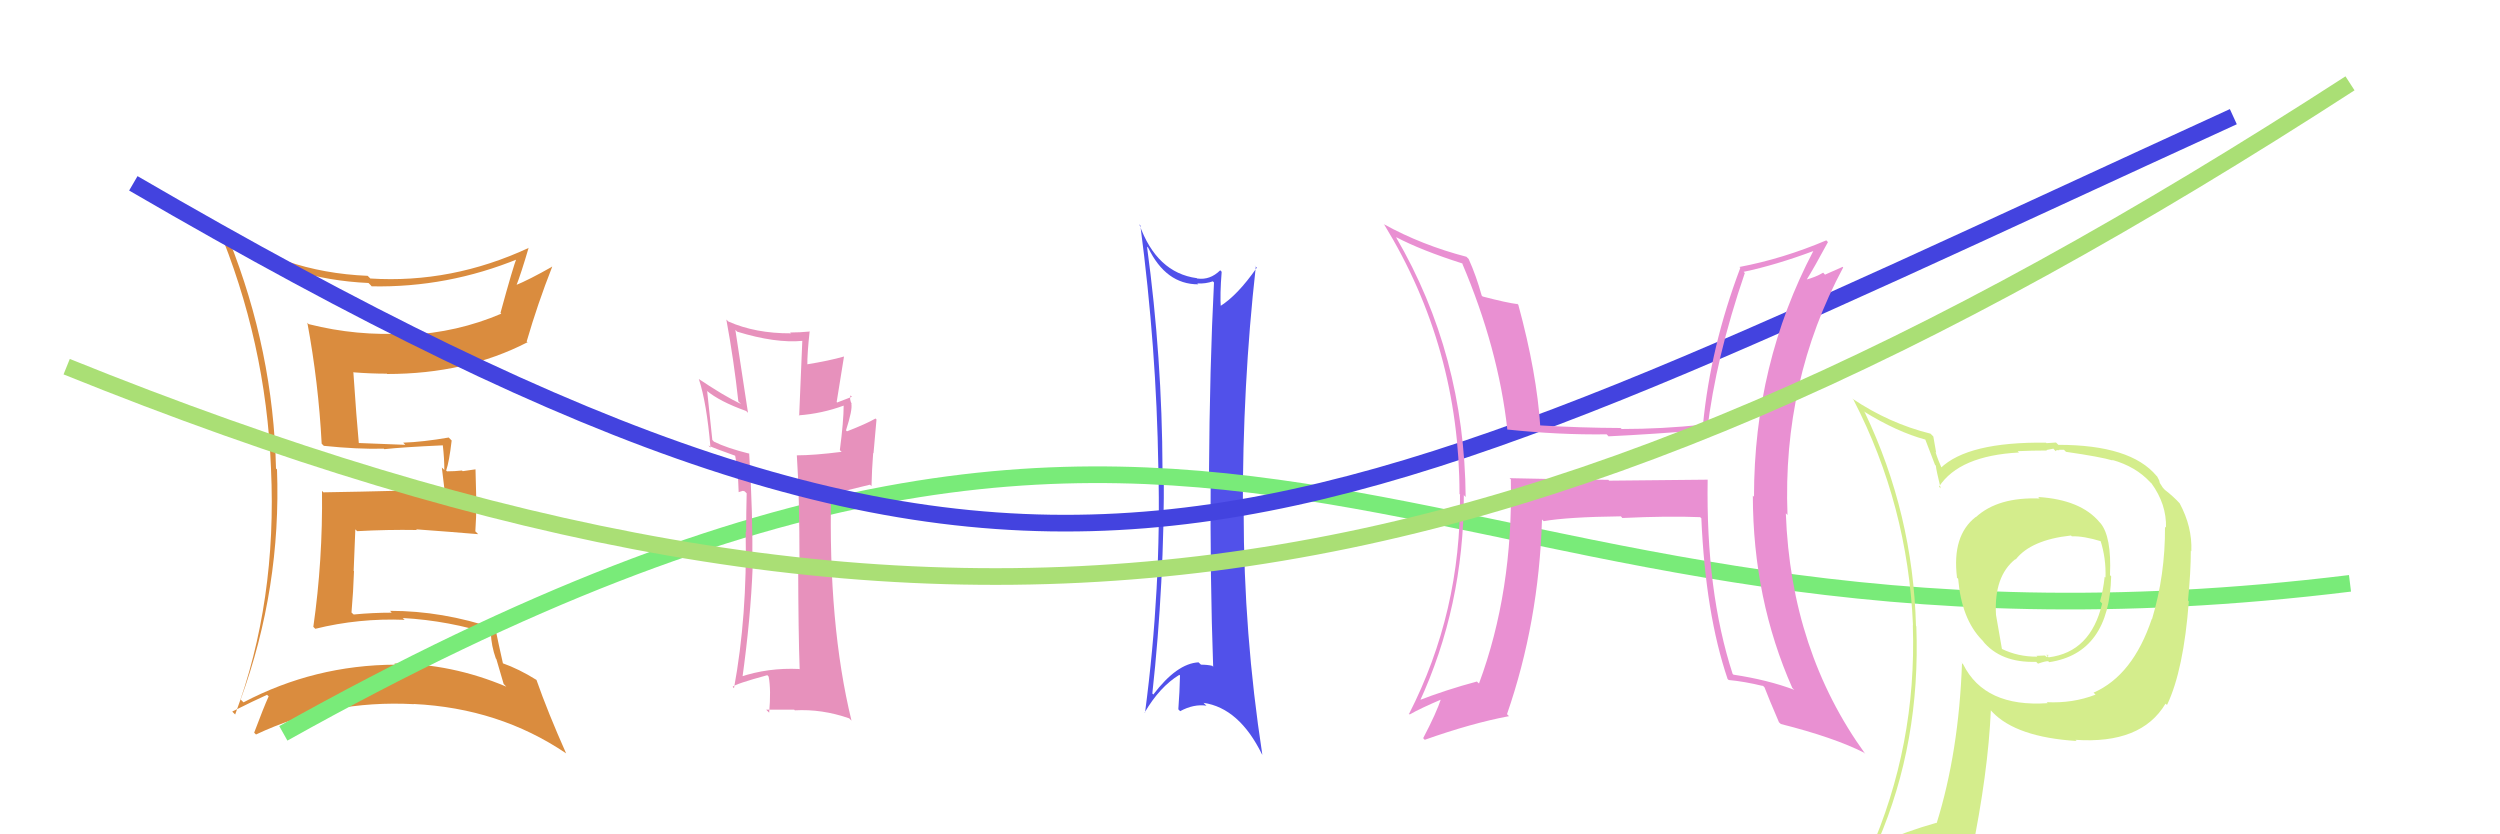
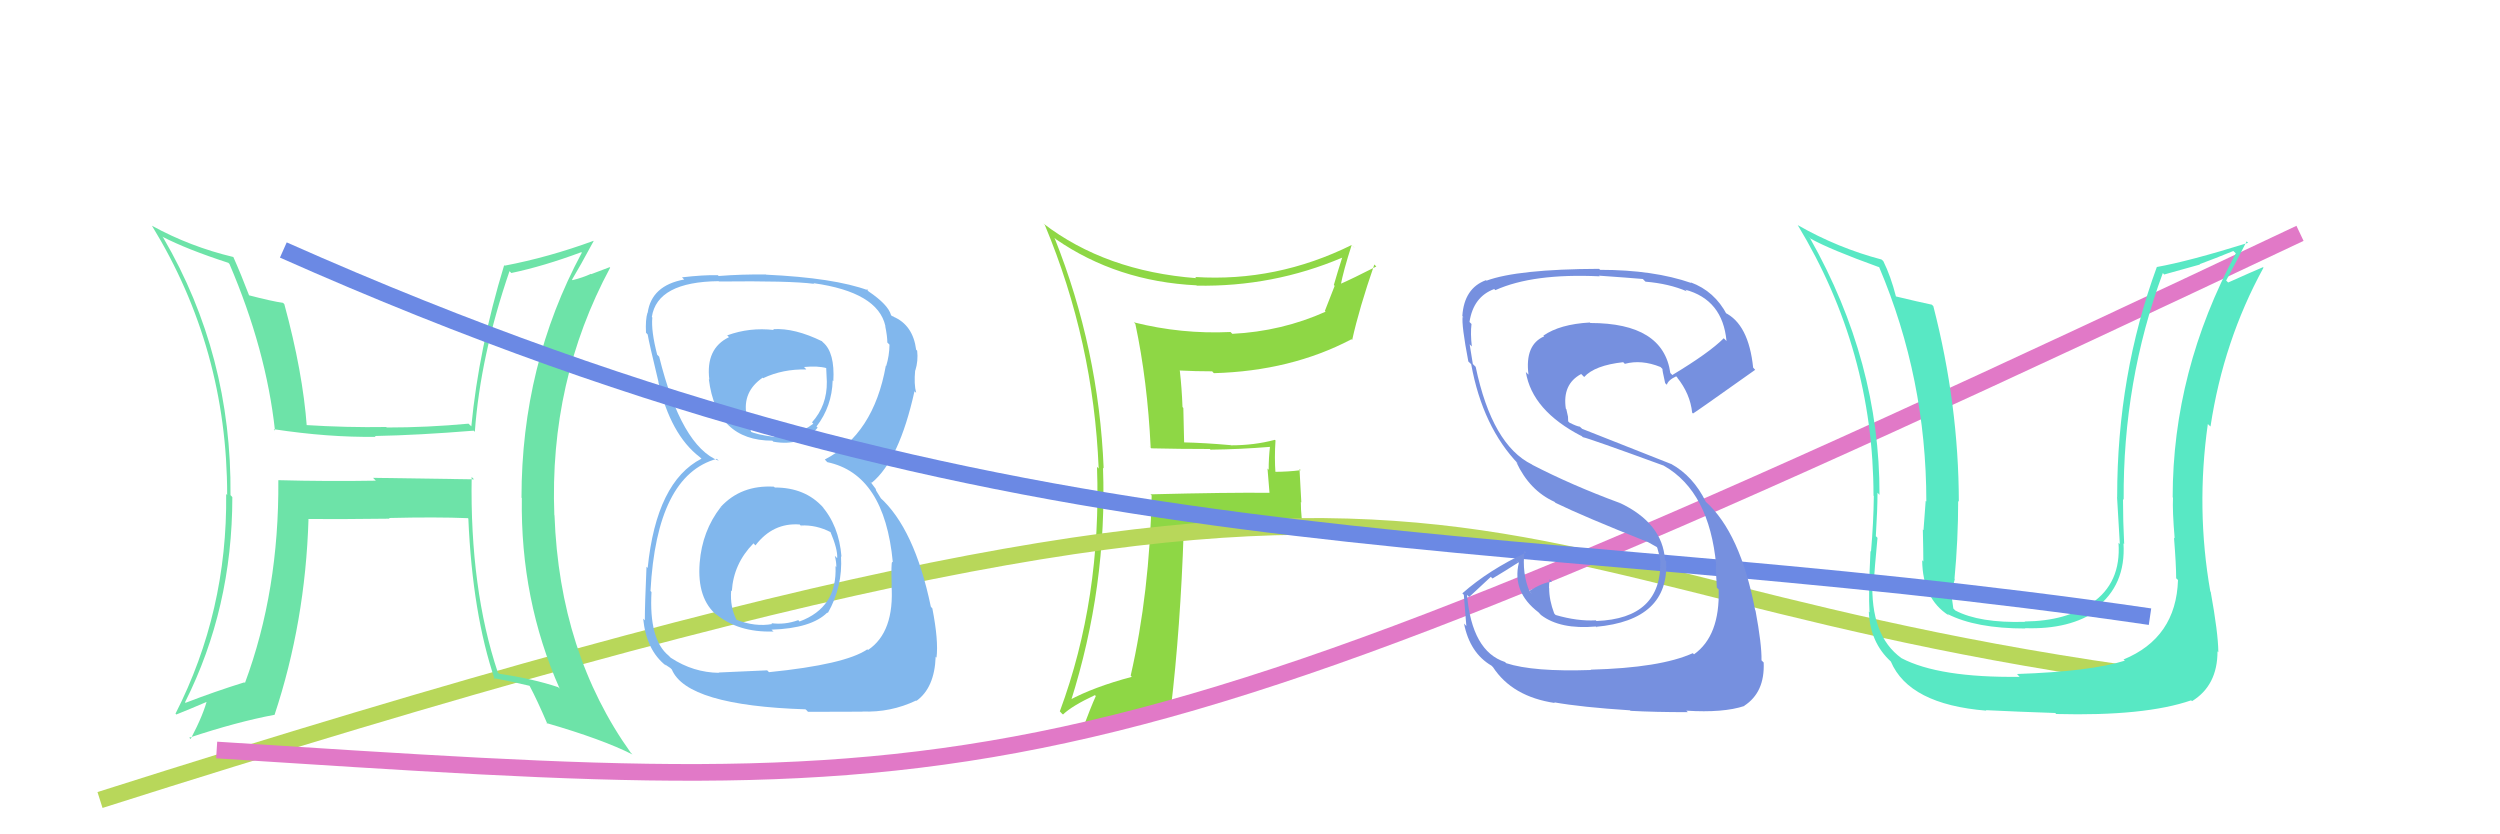
<svg xmlns="http://www.w3.org/2000/svg" width="150" height="50" viewBox="0,0,150,50">
-   <path fill="#da8c3e" d="M13.73 14.38L13.72 14.37L13.73 14.39Q17.35 16.76 22.11 16.98L22.23 17.10L22.30 17.18Q26.85 17.27 31.12 15.52L31.05 15.45L31.02 15.42Q30.79 15.99 30.03 18.77L30.10 18.85L30.08 18.82Q27.44 19.95 24.47 20.10L24.31 19.94L24.36 20.00Q21.42 20.18 18.53 19.45L18.50 19.43L18.44 19.36Q19.11 22.96 19.30 26.62L19.35 26.67L19.43 26.75Q21.43 26.96 23.03 26.92L22.97 26.86L23.06 26.95Q24.16 26.83 26.56 26.72L26.55 26.71L26.57 26.73Q26.66 27.51 26.66 28.20L26.51 28.05L26.69 29.55L26.49 29.35Q24.20 29.46 19.40 29.54L19.38 29.51L19.32 29.46Q19.37 33.62 18.80 37.61L18.92 37.73L18.91 37.73Q21.53 37.08 24.28 37.19L24.25 37.16L24.16 37.08Q26.95 37.24 29.54 38.08L29.40 37.93L29.45 37.99Q29.48 38.75 29.75 39.51L29.78 39.54L30.22 41.04L30.38 41.20Q27.09 39.81 23.66 39.81L23.64 39.79L23.73 39.88Q18.87 39.90 14.61 42.14L14.44 41.97L14.44 41.97Q16.88 35.28 16.62 28.16L16.60 28.15L16.56 28.11Q16.40 21.05 13.74 14.39ZM14.09 42.85L13.95 42.71L13.94 42.69Q15.26 42.03 16.02 41.69L16.00 41.67L16.12 41.78Q15.82 42.44 15.25 43.96L15.28 43.99L15.36 44.07Q19.78 41.98 24.84 42.25L24.86 42.27L24.83 42.24Q29.95 42.49 33.95 45.19L34.12 45.36L33.97 45.21Q32.87 42.74 32.19 40.80L32.26 40.88L32.18 40.79Q31.14 40.14 30.15 39.79L30.28 39.92L30.18 39.82Q29.89 38.54 29.73 37.74L29.64 37.64L29.71 37.72Q26.56 36.65 23.40 36.65L23.44 36.69L23.50 36.76Q22.36 36.76 21.22 36.87L21.12 36.78L21.09 36.75Q21.20 35.49 21.24 34.27L21.22 34.25L21.32 31.76L21.43 31.87Q23.23 31.77 25.02 31.80L25.04 31.83L24.97 31.76Q26.90 31.90 28.69 32.05L28.63 31.99L28.52 31.88Q28.58 31.06 28.58 30.11L28.58 30.11L28.53 28.16L27.76 28.27L27.72 28.23Q27.28 28.28 26.82 28.28L26.93 28.39L26.77 28.23Q26.95 27.72 27.10 26.43L26.93 26.26L26.93 26.25Q25.37 26.52 24.19 26.56L24.18 26.55L24.32 26.69Q23.34 26.66 21.51 26.58L21.40 26.48L21.53 26.60Q21.39 25.13 21.20 22.31L21.09 22.20L21.22 22.34Q22.22 22.42 23.21 22.42L23.20 22.41L23.23 22.44Q27.95 22.44 31.64 20.54L31.71 20.60L31.60 20.49Q32.26 18.22 33.13 16.01L33.02 15.90L33.13 16.00Q31.74 16.79 30.90 17.13L30.94 17.17L30.96 17.19Q31.26 16.43 31.72 14.86L31.58 14.73L31.73 14.87Q27.10 17.02 22.22 16.71L22.12 16.61L22.06 16.55Q16.85 16.33 13.00 13.47L13.08 13.55L13.02 13.49Q15.96 20.50 16.26 28.11L16.25 28.10L16.26 28.11Q16.63 36.09 14.11 42.87Z" />
-   <path fill="#5151ea" d="M68.84 14.81L68.82 14.80L68.89 14.86Q69.95 17.06 71.89 17.06L71.98 17.16L71.84 17.01Q72.35 17.03 72.77 16.88L72.90 17.01L72.84 16.94Q72.58 22.02 72.54 28.41L72.47 28.34L72.64 28.52Q72.60 34.75 72.79 40.01L72.79 40.01L72.74 39.95Q72.44 39.88 72.06 39.88L71.91 39.74L71.91 39.74Q70.61 39.81 69.20 41.67L69.14 41.61L69.14 41.61Q69.87 34.95 69.83 28.25L69.83 28.25L69.75 28.17Q69.73 21.49 68.82 14.79ZM68.61 42.68L68.65 42.72L68.68 42.75Q69.58 41.21 70.76 40.49L70.88 40.61L70.80 40.53Q70.78 41.50 70.70 42.56L70.81 42.67L70.81 42.67Q71.62 42.23 72.39 42.34L72.33 42.29L72.21 42.17Q74.35 42.48 75.72 45.26L75.78 45.32L75.74 45.28Q74.62 37.99 74.62 30.72L74.52 30.62L74.57 30.68Q74.55 23.11 75.35 15.99L75.27 15.92L75.41 16.06Q74.24 17.74 73.18 18.39L73.22 18.44L73.25 18.47Q73.19 17.68 73.30 16.31L73.25 16.25L73.21 16.22Q72.60 16.82 71.84 16.71L71.84 16.72L71.81 16.69Q69.39 16.36 68.36 13.46L68.35 13.45L68.42 13.52Q69.39 20.88 69.50 28.04L69.67 28.21L69.50 28.04Q69.69 35.27 68.70 42.77Z" />
-   <path d="M17 44 C76 11,84 42,141 35" stroke="#79eb79" fill="none" />
-   <path fill="#e791bc" d="M47.92 40.11L47.99 40.18L47.96 40.14Q46.08 40.05 44.40 40.62L44.51 40.73L44.53 40.76Q45.04 37.12 45.16 34.00L45.09 33.93L45.14 33.98Q45.18 30.86 44.95 27.20L44.90 27.15L44.96 27.22Q43.60 26.88 42.84 26.50L42.74 26.40L42.43 23.47L42.39 23.43Q43.17 24.09 44.77 24.66L44.78 24.67L44.88 24.77Q44.54 22.53 44.12 19.78L44.07 19.74L44.23 19.90Q46.54 20.61 48.17 20.45L48.14 20.41L47.95 24.95L47.92 24.92Q49.31 24.82 50.64 24.33L50.78 24.47L50.62 24.31Q50.62 25.26 50.39 27.01L50.40 27.02L50.50 27.11Q48.84 27.32 47.81 27.32L47.91 27.42L47.81 27.32Q47.97 29.65 47.97 33.92L47.94 33.89L47.89 33.84Q47.90 38.00 47.98 40.17ZM51.05 23.74L51.14 23.84L51.11 23.81Q50.84 23.92 50.23 24.15L50.20 24.12L50.64 21.39L50.64 21.39Q49.78 21.64 48.37 21.87L48.45 21.95L48.44 21.94Q48.43 21.24 48.58 19.87L48.47 19.76L48.60 19.89Q47.98 19.95 47.41 19.95L47.48 20.02L47.45 20.00Q45.33 20.01 43.70 19.29L43.66 19.25L43.58 19.17Q44.03 21.60 44.30 24.08L44.47 24.25L44.46 24.24Q43.46 23.77 41.93 22.74L41.96 22.77L41.93 22.74Q42.40 24.16 42.63 26.86L42.54 26.77L42.50 26.73Q42.92 26.92 44.10 27.34L44.24 27.48L44.11 27.35Q44.28 28.14 44.32 29.54L44.31 29.53L44.57 29.45L44.68 29.48L44.80 29.60Q44.77 30.75 44.77 31.93L44.73 31.89L44.74 31.90Q44.84 36.95 44.04 41.29L43.91 41.16L43.96 41.21Q44.10 41.04 46.04 40.51L46.05 40.52L46.12 40.60Q46.27 41.39 46.15 42.76L46.06 42.67L45.97 42.58Q46.85 42.58 47.65 42.58L47.76 42.69L47.69 42.62Q49.31 42.53 50.95 43.10L51.09 43.24L51.09 43.24Q49.68 37.45 49.87 29.53L49.96 29.63L52.20 29.08L52.29 29.17Q52.31 28.21 52.39 27.18L52.41 27.20L52.59 25.17L52.53 25.11Q52.00 25.42 50.82 25.88L50.95 26.01L50.76 25.82Q51.16 24.58 51.08 24.23L51.16 24.31L51.11 24.26Q50.95 23.92 51.03 23.73Z" />
-   <path d="M8 11 C63 43,75 34,134 7" stroke="#4343df" fill="none" />
-   <path fill="#e990d2" d="M102.42 28.73L102.46 28.78L96.55 28.84L96.50 28.79Q93.50 28.76 90.57 28.69L90.67 28.78L90.65 28.77Q90.79 35.49 88.74 41.01L88.64 40.92L88.62 40.89Q86.78 41.38 85.03 42.06L85.07 42.10L85.14 42.18Q87.83 36.38 87.83 29.72L87.79 29.67L87.94 29.82Q87.87 21.27 83.76 14.23L83.85 14.32L83.77 14.23Q85.27 15.02 87.75 15.81L87.80 15.87L87.73 15.80Q89.90 20.90 90.44 25.77L90.42 25.76L90.43 25.77Q93.54 26.10 96.40 26.06L96.53 26.20L96.51 26.18Q99.06 26.06 102.37 25.79L102.40 25.82L102.43 25.85Q102.94 21.49 104.69 16.38L104.72 16.42L104.62 16.31Q106.56 15.90 108.81 15.06L108.80 15.05L108.80 15.06Q105.24 21.84 105.24 29.80L105.27 29.83L105.17 29.74Q105.18 35.95 107.54 41.28L107.56 41.30L107.66 41.39Q106.06 40.79 104.01 40.48L103.94 40.42L103.96 40.44Q102.35 35.48 102.46 28.78ZM103.62 40.71L103.67 40.75L103.72 40.80Q104.68 40.89 105.78 41.16L105.72 41.09L105.87 41.24Q106.10 41.85 106.74 43.34L106.80 43.39L106.85 43.44Q110.05 44.25 111.84 45.16L111.94 45.26L111.92 45.24Q107.45 39.06 107.15 30.80L107.14 30.79L107.25 30.90Q106.94 22.86 110.59 16.05L110.56 16.01L109.50 16.48L109.39 16.36Q108.94 16.63 108.33 16.79L108.31 16.77L108.37 16.83Q108.84 16.08 109.68 14.52L109.65 14.50L109.58 14.42Q106.99 15.52 104.36 16.02L104.40 16.05L104.42 16.07Q102.63 20.80 102.18 25.48L102.27 25.58L102.18 25.48Q99.73 25.74 97.30 25.74L97.21 25.66L97.23 25.68Q94.83 25.67 92.32 25.52L92.46 25.66L92.42 25.63Q92.21 22.37 91.10 18.29L90.97 18.16L91.07 18.25Q90.41 18.17 88.96 17.79L88.97 17.80L88.90 17.73Q88.58 16.56 88.12 15.54L87.99 15.41L88.00 15.41Q85.31 14.71 83.03 13.45L83.01 13.44L83.05 13.47Q87.57 20.85 87.57 29.64L87.64 29.71L87.60 29.68Q87.67 36.71 84.54 42.84L84.48 42.78L84.58 42.87Q85.20 42.51 86.54 41.94L86.60 42.00L86.48 41.88Q86.19 42.77 85.39 44.29L85.45 44.35L85.48 44.39Q88.30 43.39 90.54 42.97L90.48 42.91L90.42 42.85Q92.33 37.34 92.52 31.17L92.51 31.16L92.62 31.27Q94.05 31.02 97.25 30.98L97.29 31.02L97.34 31.08Q100.11 30.95 102.01 31.03L102.05 31.07L102.08 31.09Q102.33 36.83 103.66 40.75Z" />
-   <path d="M4 22 C56 43,90 38,141 5" stroke="#aadf75" fill="none" />
-   <path fill="#d4ed8c" d="M122.37 29.90L122.35 29.88L122.38 29.91Q119.88 29.81 118.55 31.03L118.51 30.99L118.54 31.02Q117.11 32.14 117.42 34.65L117.37 34.61L117.49 34.73Q117.69 37.13 118.91 38.39L119.06 38.54L118.95 38.44Q120.03 39.78 122.17 39.71L122.22 39.76L122.28 39.82Q122.70 39.67 122.89 39.67L122.96 39.74L122.95 39.73Q126.56 39.19 126.67 34.58L126.56 34.47L126.60 34.51Q126.70 32.18 126.02 31.38L126.04 31.40L125.98 31.34Q124.85 29.98 122.29 29.82ZM125.63 41.57L125.78 41.73L125.73 41.68Q124.36 42.21 122.80 42.13L122.89 42.22L122.86 42.19Q119.08 42.45 117.79 39.86L117.61 39.68L117.72 39.80Q117.53 45.12 116.20 49.39L116.10 49.28L116.18 49.37Q114.40 49.87 112.76 50.59L112.66 50.49L112.67 50.50Q115.24 44.55 114.98 37.58L115.02 37.62L114.96 37.57Q114.78 30.80 111.89 24.75L111.87 24.73L111.82 24.68Q113.82 25.92 115.54 26.38L115.51 26.35L116.10 27.89L116.15 27.94Q116.17 28.19 116.44 29.30L116.52 29.38L116.34 29.20Q117.56 27.34 121.14 27.15L121.08 27.09L121.06 27.07Q121.94 27.03 122.81 27.03L122.79 27.00L123.20 26.92L123.34 27.07Q123.37 26.98 123.56 27.02L123.54 26.99L123.84 26.99L123.96 27.11Q126.04 27.41 126.77 27.63L126.82 27.69L126.72 27.59Q128.15 27.99 129.02 28.94L129.05 28.97L129.08 28.99Q130.00 30.25 129.96 31.66L129.89 31.59L129.90 31.61Q129.92 34.48 129.12 37.15L129.14 37.17L129.11 37.13Q127.97 40.53 125.61 41.56ZM130.00 42.29L130.01 42.26L130.03 42.28Q131.02 40.19 131.33 36.08L131.46 36.21L131.28 36.03Q131.45 34.30 131.45 33.04L131.51 33.11L131.48 33.07Q131.54 31.61 130.78 30.20L130.81 30.23L130.81 30.23Q130.40 29.78 129.90 29.40L129.77 29.26L129.59 28.98L129.55 28.82L129.43 28.59L129.39 28.55Q127.84 26.69 123.50 26.69L123.36 26.55L122.79 26.59L122.76 26.56Q118.06 26.50 116.42 28.10L116.60 28.28L116.59 28.27Q116.28 27.62 116.13 27.12L116.17 27.16L116.00 26.19L115.83 26.02Q113.34 25.40 111.13 23.91L111.25 24.03L111.22 24.01Q114.47 30.30 114.78 37.53L114.72 37.48L114.77 37.53Q115.01 44.73 112.15 51.20L112.08 51.14L114.28 50.47L114.11 50.30Q113.98 51.17 113.30 52.73L113.34 52.77L113.27 52.70Q115.93 51.59 118.25 51.25L118.32 51.32L118.28 51.28Q119.29 46.35 119.45 42.62L119.53 42.71L119.54 42.72Q120.98 44.23 124.60 44.46L124.52 44.39L124.52 44.39Q128.48 44.66 129.93 42.22L130.05 42.34ZM124.36 32.23L124.36 32.23L124.31 32.18Q125.00 32.15 126.11 32.49L126.11 32.50L126.02 32.41Q126.37 33.48 126.33 34.66L126.34 34.66L126.28 34.61Q126.19 35.43 126.00 36.08L125.98 36.06L126.13 36.21Q125.44 39.13 122.92 39.44L122.77 39.28L122.93 39.33L122.86 39.26Q122.90 39.38 122.79 39.42L122.70 39.33L122.19 39.35L122.24 39.40Q121.07 39.41 120.08 38.92L120.12 38.96L119.76 36.89L119.76 36.88Q119.63 34.58 120.92 33.55L120.84 33.47L120.94 33.57Q121.86 32.39 124.26 32.13Z" />
+   <path fill="#8ed745" d="M69.01 26.82L68.96 26.78L69.08 26.90Q70.76 26.94 72.59 26.94L72.67 27.02L72.63 26.98Q74.40 26.96 76.23 26.81L76.33 26.92L76.20 26.78Q76.12 27.47 76.12 28.19L76.05 28.11L76.17 29.57L76.17 29.57Q73.78 29.54 69.02 29.66L69.05 29.68L69.10 29.73Q68.98 35.56 67.84 40.54L67.86 40.56L67.91 40.61Q65.62 41.22 64.14 42.02L64.09 41.97L64.24 42.11Q66.44 35.18 66.18 28.06L66.32 28.21L66.22 28.11Q65.93 20.93 63.27 14.27L63.37 14.37L63.35 14.35Q67.03 16.89 71.79 17.12L71.73 17.06L71.81 17.14Q76.38 17.22 80.53 15.46L80.55 15.49L80.53 15.46Q80.26 16.30 80.03 17.10L80.08 17.15L79.49 18.66L79.54 18.70Q76.91 19.88 73.94 20.03L73.85 19.94L73.83 19.92Q70.89 20.06 68.03 19.34L68.06 19.37L68.12 19.43Q68.85 22.86 69.04 26.86ZM81.28 14.89L81.24 14.84L81.10 14.70Q76.59 16.93 71.71 16.62L71.78 16.69L71.78 16.69Q66.33 16.27 62.60 13.41L62.60 13.41L62.69 13.50Q65.61 20.49 65.92 28.11L65.85 28.04L65.82 28.01Q66.10 35.91 63.59 42.68L63.71 42.81L63.78 42.87Q64.32 42.35 65.69 41.71L65.73 41.74L65.75 41.76Q65.45 42.42 64.88 43.94L64.98 44.04L64.97 44.02Q67.19 42.86 70.08 42.36L70.12 42.40L70.25 42.53Q70.83 37.63 71.02 31.92L71.05 31.95L70.88 31.77Q72.74 31.81 74.56 31.81L74.51 31.75L74.57 31.81Q76.43 31.88 78.26 32.07L78.13 31.95L78.25 32.06Q78.05 31.03 78.05 30.12L78.08 30.15L77.97 28.14L78.05 28.21Q77.28 28.31 76.44 28.31L76.56 28.43L76.53 28.41Q76.46 27.46 76.53 26.43L76.63 26.52L76.49 26.39Q75.26 26.72 73.85 26.72L73.79 26.66L73.85 26.71Q72.30 26.57 70.93 26.54L71.05 26.66L71.00 24.48L70.95 24.42Q70.91 23.31 70.79 22.25L70.76 22.22L70.77 22.23Q71.74 22.28 72.73 22.28L72.81 22.37L72.84 22.39Q77.46 22.26 81.08 20.36L81.05 20.32L81.13 20.40Q81.55 18.50 82.46 15.87L82.54 15.95L82.58 15.99Q81.17 16.71 80.37 17.06L80.38 17.06L80.44 17.12Q80.60 16.26 81.10 14.70Z" />
+   <path d="M6 48 C94 20,83 35,132 41" stroke="#b8d75a" fill="none" />
+   <path d="M13 45 C60 48,64 49,138 14" stroke="#e179c7" fill="none" />
+   <path fill="#58e8c4" d="M130.59 34.71L130.50 34.63L130.68 34.80Q130.57 38.27 127.41 39.57L127.35 39.50L127.49 39.64Q125.43 40.29 121.02 40.44L121.13 40.56L121.18 40.61Q116.34 40.67 114.09 39.49L114.04 39.44L114.09 39.49Q112.20 38.13 112.35 34.78L112.44 34.87L112.44 34.87Q112.46 34.25 112.65 32.27L112.56 32.18L112.55 32.17Q112.65 30.55 112.65 29.56L112.72 29.64L112.77 29.69Q112.79 21.71 108.60 14.29L108.49 14.17L108.64 14.32Q109.78 14.96 112.74 16.03L112.71 15.99L112.75 16.03Q115.58 22.71 115.58 30.09L115.56 30.07L115.54 30.06Q115.50 30.63 115.41 31.81L115.38 31.78L115.37 31.77Q115.40 33.08 115.40 33.69L115.27 33.55L115.33 33.62Q115.36 35.93 116.92 36.92L116.99 36.99L116.85 36.84Q118.55 37.71 121.52 37.71L121.47 37.66L121.50 37.69Q124.22 37.78 125.85 36.60L125.71 36.46L125.74 36.49Q127.56 35.11 127.41 32.60L127.46 32.65L127.45 32.64Q127.38 31.27 127.38 29.94L127.35 29.91L127.42 29.99Q127.37 22.89 129.77 16.38L129.85 16.47L132.00 15.87L131.98 15.85Q132.90 15.51 134.00 15.06L134.03 15.09L134.15 15.20Q130.36 22.26 130.36 29.84L130.37 29.85L130.38 29.85Q130.34 30.66 130.48 32.30L130.46 32.28L130.44 32.26Q130.57 33.89 130.57 34.69ZM132.68 35.55L132.65 35.52L132.62 35.49Q131.75 30.54 132.47 25.44L132.52 25.49L132.63 25.59Q133.41 20.44 135.81 16.06L135.74 15.99L135.78 16.03Q135.14 16.30 133.69 16.95L133.64 16.90L133.57 16.83Q134.00 16.04 134.80 14.48L134.85 14.54L134.89 14.57Q131.32 15.68 129.41 16.02L129.46 16.07L129.41 16.02Q127.03 22.51 127.03 29.78L127.15 29.90L127.02 29.78Q127.11 31.23 127.19 32.64L127.25 32.70L127.11 32.57Q127.28 34.98 125.49 36.20L125.49 36.20L125.48 36.18Q124.00 37.26 121.48 37.29L121.54 37.35L121.50 37.31Q118.77 37.39 117.32 36.63L117.24 36.55L117.20 36.51Q117.14 36.03 117.06 35.58L117.05 35.56L117.07 35.59Q117.17 35.23 117.29 34.74L117.30 34.75L117.27 34.72Q117.49 32.38 117.49 30.06L117.51 30.08L117.53 30.10Q117.52 24.27 116.00 18.37L115.96 18.33L115.91 18.28Q115.14 18.12 113.73 17.78L113.75 17.80L113.76 17.80Q113.45 16.58 113.00 15.67L112.95 15.62L112.89 15.57Q110.27 14.88 107.87 13.51L107.73 13.37L107.86 13.50Q112.41 21.02 112.41 29.74L112.33 29.66L112.43 29.76Q112.41 31.38 112.26 33.09L112.21 33.05L112.23 33.07Q112.10 35.56 112.17 36.74L112.08 36.65L112.13 36.70Q112.20 38.55 113.46 39.70L113.50 39.74L113.45 39.69Q114.54 42.26 119.18 42.64L119.09 42.55L119.15 42.61Q121.19 42.71 123.32 42.78L123.30 42.76L123.37 42.84Q128.69 42.98 131.47 42.02L131.63 42.18L131.52 42.07Q133.05 41.13 133.05 39.08L133.12 39.15L133.10 39.12Q133.09 37.98 132.64 35.50Z" />
+   <path fill="#81b7ed" d="M46.42 29.19L46.40 29.17L46.43 29.20Q44.46 29.09 43.24 30.42L43.33 30.52L43.24 30.43Q42.13 31.86 41.98 33.77L41.89 33.68L41.98 33.77Q41.81 35.93 43.03 36.93L42.92 36.82L42.91 36.81Q44.27 37.96 46.40 37.89L46.44 37.92L46.29 37.78Q48.69 37.70 49.64 36.75L49.63 36.74L49.67 36.78Q50.57 35.20 50.46 33.38L50.63 33.54L50.49 33.41Q50.34 31.51 49.26 30.31L49.43 30.48L49.38 30.44Q48.31 29.25 46.49 29.25ZM46.41 19.77L46.39 19.76L46.44 19.80Q44.97 19.63 43.64 20.12L43.60 20.09L43.74 20.23Q42.33 20.91 42.56 22.78L42.65 22.86L42.53 22.75Q42.99 26.44 46.34 26.44L46.50 26.60L46.40 26.50Q48.07 26.81 49.06 25.66L48.91 25.51L48.99 25.59Q49.92 24.38 49.96 22.82L50.01 22.88L50.00 22.87Q50.10 21.15 49.38 20.54L49.29 20.45L49.33 20.48Q47.68 19.67 46.39 19.75ZM46.13 40.32L46.03 40.22L43.12 40.35L43.14 40.37Q41.60 40.35 40.27 39.48L40.26 39.48L40.12 39.34Q38.93 38.37 39.09 35.52L38.93 35.36L39.03 35.46Q39.40 28.52 43.01 27.53L43.12 27.64L43.13 27.65Q40.88 26.77 39.55 21.40L39.42 21.27L39.43 21.28Q39.06 19.85 39.14 19.05L39.21 19.12L39.11 19.02Q39.43 16.91 43.12 16.87L43.17 16.92L43.14 16.89Q47.40 16.84 48.84 17.03L48.93 17.12L48.81 16.99Q52.66 17.53 53.12 19.55L53.18 19.61L53.11 19.55Q53.24 20.17 53.24 20.55L53.26 20.57L53.37 20.68Q53.36 21.35 53.17 21.96L52.99 21.79L53.15 21.94Q52.42 26.05 49.49 27.57L49.58 27.67L49.64 27.73Q53.07 28.45 53.57 33.74L53.52 33.70L53.53 33.71Q53.46 33.79 53.50 35.08L53.57 35.16L53.49 35.08Q53.68 37.93 52.08 39.00L52.01 38.93L52.04 38.96Q50.71 39.87 46.14 40.33ZM48.40 42.62L48.48 42.71L51.75 42.70L51.74 42.69Q53.44 42.76 54.97 42.03L54.97 42.04L54.99 42.05Q56.07 41.27 56.14 39.41L56.14 39.40L56.19 39.46Q56.32 38.44 55.94 36.50L55.90 36.46L55.85 36.40Q54.87 31.70 52.78 29.83L52.86 29.91L52.57 29.44L52.54 29.33L52.22 28.90L52.30 28.97Q53.95 27.62 54.87 23.47L54.81 23.42L54.97 23.57Q54.83 23.05 54.91 22.22L54.86 22.18L54.92 22.23Q55.10 21.65 55.03 21.04L54.94 20.96L54.97 20.99Q54.78 19.50 53.60 19.00L53.64 19.04L53.64 19.01L53.50 18.95L53.46 18.90Q53.29 18.28 52.11 17.48L51.99 17.36L52.02 17.35L52.09 17.42Q50.05 16.67 45.97 16.48L46.09 16.60L45.96 16.47Q44.50 16.45 43.12 16.56L43.01 16.45L43.07 16.51Q42.22 16.49 40.92 16.64L41.01 16.73L41.05 16.77Q39.09 17.13 38.86 18.77L38.87 18.78L38.85 18.76Q38.72 19.17 38.76 19.96L38.72 19.92L38.86 20.07Q38.94 20.56 39.51 22.92L39.56 22.97L39.50 22.91Q40.23 26.08 41.98 27.42L42.10 27.53L42.16 27.59L42.09 27.52Q39.39 28.90 38.86 34.08L38.81 34.02L38.79 34.01Q38.69 36.30 38.69 37.22L38.56 37.09L38.59 37.12Q38.78 39.02 39.96 39.94L39.92 39.89L39.89 39.86Q39.95 39.89 40.22 40.08L40.29 40.15L40.31 40.17Q41.21 42.33 48.33 42.56ZM48.03 31.52L48.15 31.64L48.05 31.53Q48.98 31.48 49.86 31.94L49.87 31.95L49.82 31.90Q50.27 32.96 50.23 33.49L50.27 33.53L50.09 33.35Q50.18 33.71 50.18 34.01L50.24 34.07L50.13 33.97Q50.25 36.45 47.97 37.29L47.88 37.19L47.89 37.21Q47.08 37.50 46.28 37.39L46.41 37.52L46.34 37.44Q45.31 37.63 44.17 37.18L44.03 37.04L44.20 37.20Q43.79 36.42 43.87 35.43L43.86 35.42L43.91 35.47Q44.01 33.82 45.21 32.60L45.31 32.71L45.33 32.72Q46.38 31.35 47.98 31.47ZM48.34 22.13L48.36 22.14L48.24 22.02Q49.07 21.94 49.60 22.09L49.57 22.05L49.61 22.90L49.61 22.90Q49.63 24.33 48.72 25.34L48.66 25.28L48.80 25.42Q47.72 26.26 46.35 26.07L46.33 26.05L46.50 26.22Q45.37 26.08 44.95 25.86L45.03 25.93L45.10 26.00Q44.96 25.63 44.84 24.94L44.82 24.92L44.79 24.90Q44.54 23.50 45.76 22.66L45.84 22.75L45.79 22.69Q46.98 22.13 48.38 22.17Z" />
+   <path fill="#6de3a8" d="M28.34 28.66L28.44 28.76L22.38 28.67L22.55 28.84Q19.62 28.89 16.69 28.81L16.71 28.83L16.70 28.82Q16.75 35.45 14.70 40.97L14.68 40.96L14.66 40.94Q12.89 41.49 11.13 42.17L11.07 42.10L11.10 42.14Q13.94 36.49 13.94 29.83L13.90 29.78L13.83 29.71Q13.91 21.31 9.80 14.27L9.79 14.25L9.74 14.20Q11.23 14.97 13.70 15.77L13.85 15.92L13.76 15.82Q15.97 20.97 16.50 25.84L16.43 25.76L16.41 25.75Q19.69 26.25 22.54 26.21L22.44 26.10L22.50 26.16Q25.11 26.11 28.42 25.84L28.45 25.87L28.49 25.91Q28.82 21.37 30.57 16.27L30.58 16.28L30.68 16.38Q32.63 15.97 34.88 15.13L34.83 15.08L34.91 15.16Q31.29 21.90 31.29 29.86L31.16 29.72L31.31 29.88Q31.22 35.99 33.58 41.32L33.55 41.29L33.49 41.23Q32.00 40.73 29.94 40.42L29.95 40.43L29.87 40.35Q28.19 35.32 28.30 28.61ZM29.68 40.77L29.72 40.81L29.59 40.68Q30.67 40.88 31.78 41.15L31.74 41.12L31.78 41.16Q32.21 41.96 32.85 43.45L32.85 43.44L32.78 43.38Q36.16 44.36 37.95 45.27L37.86 45.18L37.85 45.17Q33.57 39.18 33.27 30.92L33.19 30.84L33.26 30.91Q32.95 22.87 36.61 16.06L36.58 16.03L35.47 16.45L35.46 16.43Q34.96 16.66 34.35 16.81L34.38 16.84L34.32 16.78Q34.78 16.02 35.62 14.46L35.58 14.43L35.61 14.45Q32.91 15.44 30.28 15.94L30.40 16.06L30.25 15.91Q28.73 20.90 28.28 25.58L28.11 25.42L28.11 25.42Q25.64 25.65 23.21 25.65L23.21 25.66L23.18 25.62Q20.81 25.66 18.30 25.50L18.30 25.51L18.41 25.61Q18.17 22.33 17.06 18.25L16.96 18.15L16.98 18.17Q16.32 18.08 14.87 17.70L14.92 17.75L14.98 17.81Q14.46 16.45 14.00 15.42L13.97 15.39L14.00 15.42Q11.40 14.80 9.11 13.54L9.01 13.44L9.12 13.55Q13.63 20.91 13.63 29.70L13.70 29.77L13.57 29.64Q13.65 36.69 10.53 42.82L10.57 42.86L10.58 42.87Q11.29 42.59 12.62 42.02L12.59 41.99L12.46 41.86Q12.24 42.82 11.44 44.34L11.34 44.25L11.36 44.26Q14.22 43.31 16.46 42.89L16.44 42.87L16.47 42.90Q18.32 37.33 18.51 31.16L18.56 31.21L18.49 31.14Q20.18 31.16 23.38 31.12L23.38 31.12L23.34 31.08Q26.17 31.01 28.07 31.09L28.11 31.12L28.10 31.11Q28.35 36.85 29.69 40.78Z" />
+   <path d="M17 15 C62 35,88 31,129 37" stroke="#6b89e4" fill="none" />
+   <path fill="#7690df" d="M95.41 40.15L95.39 40.13L95.46 40.20Q92.00 40.32 90.37 39.79L90.42 39.84L90.30 39.72Q88.32 39.08 88.02 35.69L88.15 35.82L89.45 34.61L89.55 34.71Q90.34 34.24 91.10 33.75L90.95 33.60L91.13 33.77Q90.71 35.52 92.31 36.74L92.44 36.88L92.46 36.90Q93.61 37.78 95.75 37.59L95.88 37.73L95.76 37.61Q100.16 37.21 99.97 33.66L99.97 33.67L99.90 33.60Q99.76 31.37 97.14 30.15L97.26 30.28L97.14 30.16Q94.30 29.11 91.94 27.89L92.02 27.96L91.92 27.87Q89.53 26.70 88.54 22.01L88.41 21.88L88.37 21.84Q88.30 21.42 88.18 20.66L88.14 20.62L88.31 20.79Q88.22 20.01 88.29 19.44L88.14 19.29L88.17 19.32Q88.40 17.80 89.66 17.34L89.54 17.23L89.72 17.41Q91.98 16.39 95.98 16.58L96.02 16.62L95.94 16.54Q97.78 16.67 98.57 16.74L98.72 16.89L98.73 16.90Q100.15 17.02 101.21 17.48L101.13 17.39L101.11 17.38Q103.36 17.98 103.59 20.46L103.42 20.29L103.42 20.30Q102.55 21.17 100.34 22.50L100.35 22.51L100.22 22.38Q99.80 19.38 95.42 19.38L95.52 19.48L95.39 19.35Q93.59 19.45 92.60 20.14L92.58 20.12L92.65 20.18Q91.48 20.69 91.71 22.48L91.66 22.43L91.55 22.32Q91.93 24.64 94.90 26.17L94.78 26.05L94.97 26.23Q95.34 26.30 99.83 27.94L99.86 27.97L99.86 27.96Q102.56 29.52 102.97 33.90L103.03 33.96L102.96 33.88Q102.93 34.01 103.01 35.26L103.00 35.25L103.12 35.37Q103.20 38.15 101.64 39.26L101.53 39.15L101.57 39.19Q99.63 40.07 95.44 40.18ZM97.81 42.62L97.75 42.56L97.83 42.65Q99.29 42.73 101.27 42.73L101.22 42.68L101.18 42.64Q103.40 42.78 104.66 42.36L104.63 42.32L104.65 42.35Q105.90 41.54 105.82 39.75L105.77 39.70L105.69 39.62Q105.71 38.68 105.33 36.63L105.39 36.69L105.31 36.61Q104.42 31.96 102.33 30.09L102.23 30.00L102.35 30.11Q101.59 28.56 100.26 27.83L100.27 27.84L94.93 25.73L94.79 25.60Q94.63 25.59 94.17 25.36L94.09 25.28L94.08 25.00L93.98 24.55L93.95 24.52Q93.73 23.05 94.87 22.44L94.89 22.46L95.05 22.62Q95.68 21.92 97.40 21.73L97.35 21.69L97.49 21.83Q98.49 21.56 99.63 22.02L99.62 22.01L99.75 22.14Q99.72 22.15 99.91 22.99L100.06 23.13L100.01 23.09Q100.08 22.81 100.57 22.58L100.68 22.69L100.62 22.64Q101.41 23.62 101.53 24.76L101.46 24.69L101.58 24.81Q101.66 24.78 105.31 22.19L105.19 22.06L105.19 22.07Q104.92 19.44 103.48 18.75L103.61 18.88L103.62 18.89Q102.88 17.47 101.44 16.94L101.42 16.92L101.48 16.98Q99.21 16.19 96.01 16.19L95.92 16.11L95.94 16.13Q91.06 16.15 89.19 16.84L89.27 16.92L89.16 16.81Q87.85 17.29 87.74 18.96L87.88 19.10L87.76 18.99Q87.68 19.48 88.10 21.69L88.08 21.67L88.27 21.85Q88.96 25.63 91.13 27.87L90.99 27.74L90.98 27.73Q91.77 29.43 93.27 30.11L93.25 30.09L93.33 30.17Q94.94 30.96 98.86 32.52L98.67 32.33L98.76 32.46L99.44 32.84L99.41 32.84L99.44 32.88Q99.56 33.26 99.60 33.60L99.65 33.65L99.62 33.63Q99.71 37.11 95.79 37.26L95.72 37.19L95.75 37.22Q94.64 37.28 93.34 36.90L93.29 36.85L93.25 36.80Q92.95 36.01 92.95 35.29L92.92 35.26L92.94 35.28Q92.94 35.02 92.98 34.75L93.07 34.84L93.12 34.89Q92.55 34.96 91.75 35.46L91.93 35.64L91.78 35.50Q91.31 34.42 91.47 33.05L91.57 33.15L91.57 33.15Q89.34 34.19 87.74 35.60L87.79 35.65L87.83 35.69Q87.90 36.53 87.98 37.56L87.82 37.39L87.84 37.41Q88.19 39.18 89.49 39.94L89.55 40.00L89.58 40.03Q90.74 41.80 93.29 42.18L93.27 42.16L93.25 42.14Q94.87 42.43 97.80 42.62Z" />
</svg>
